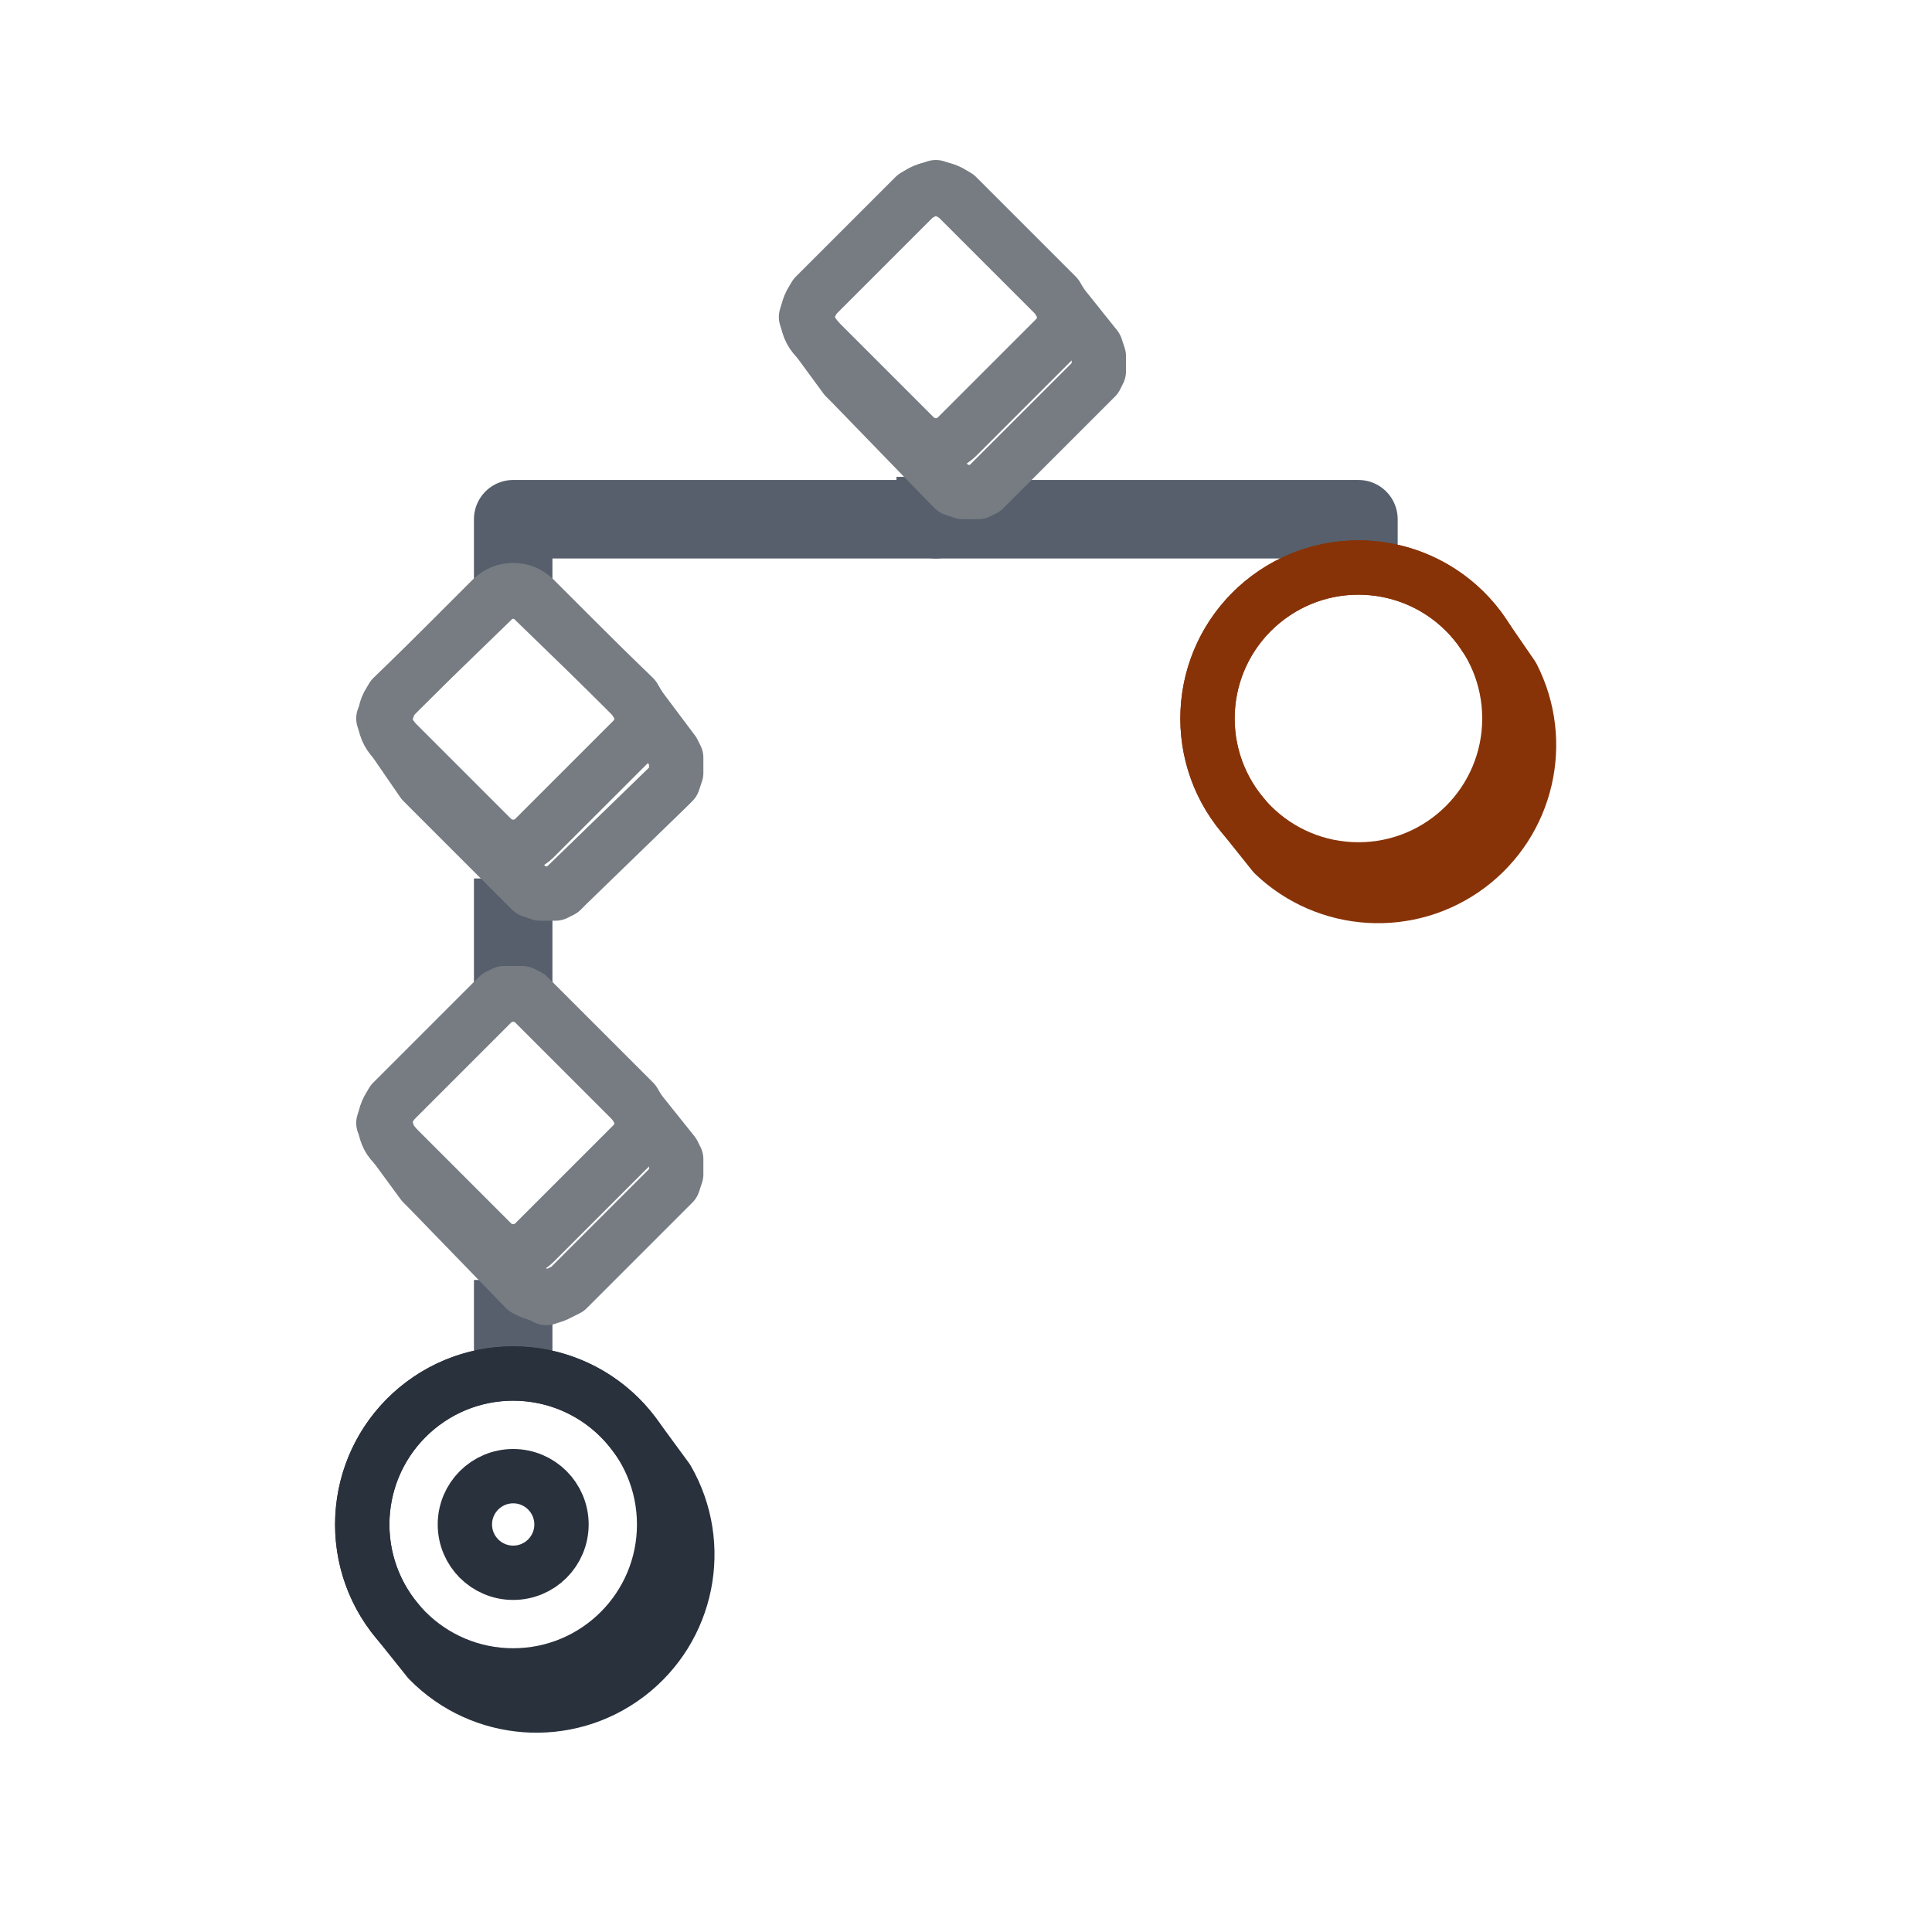
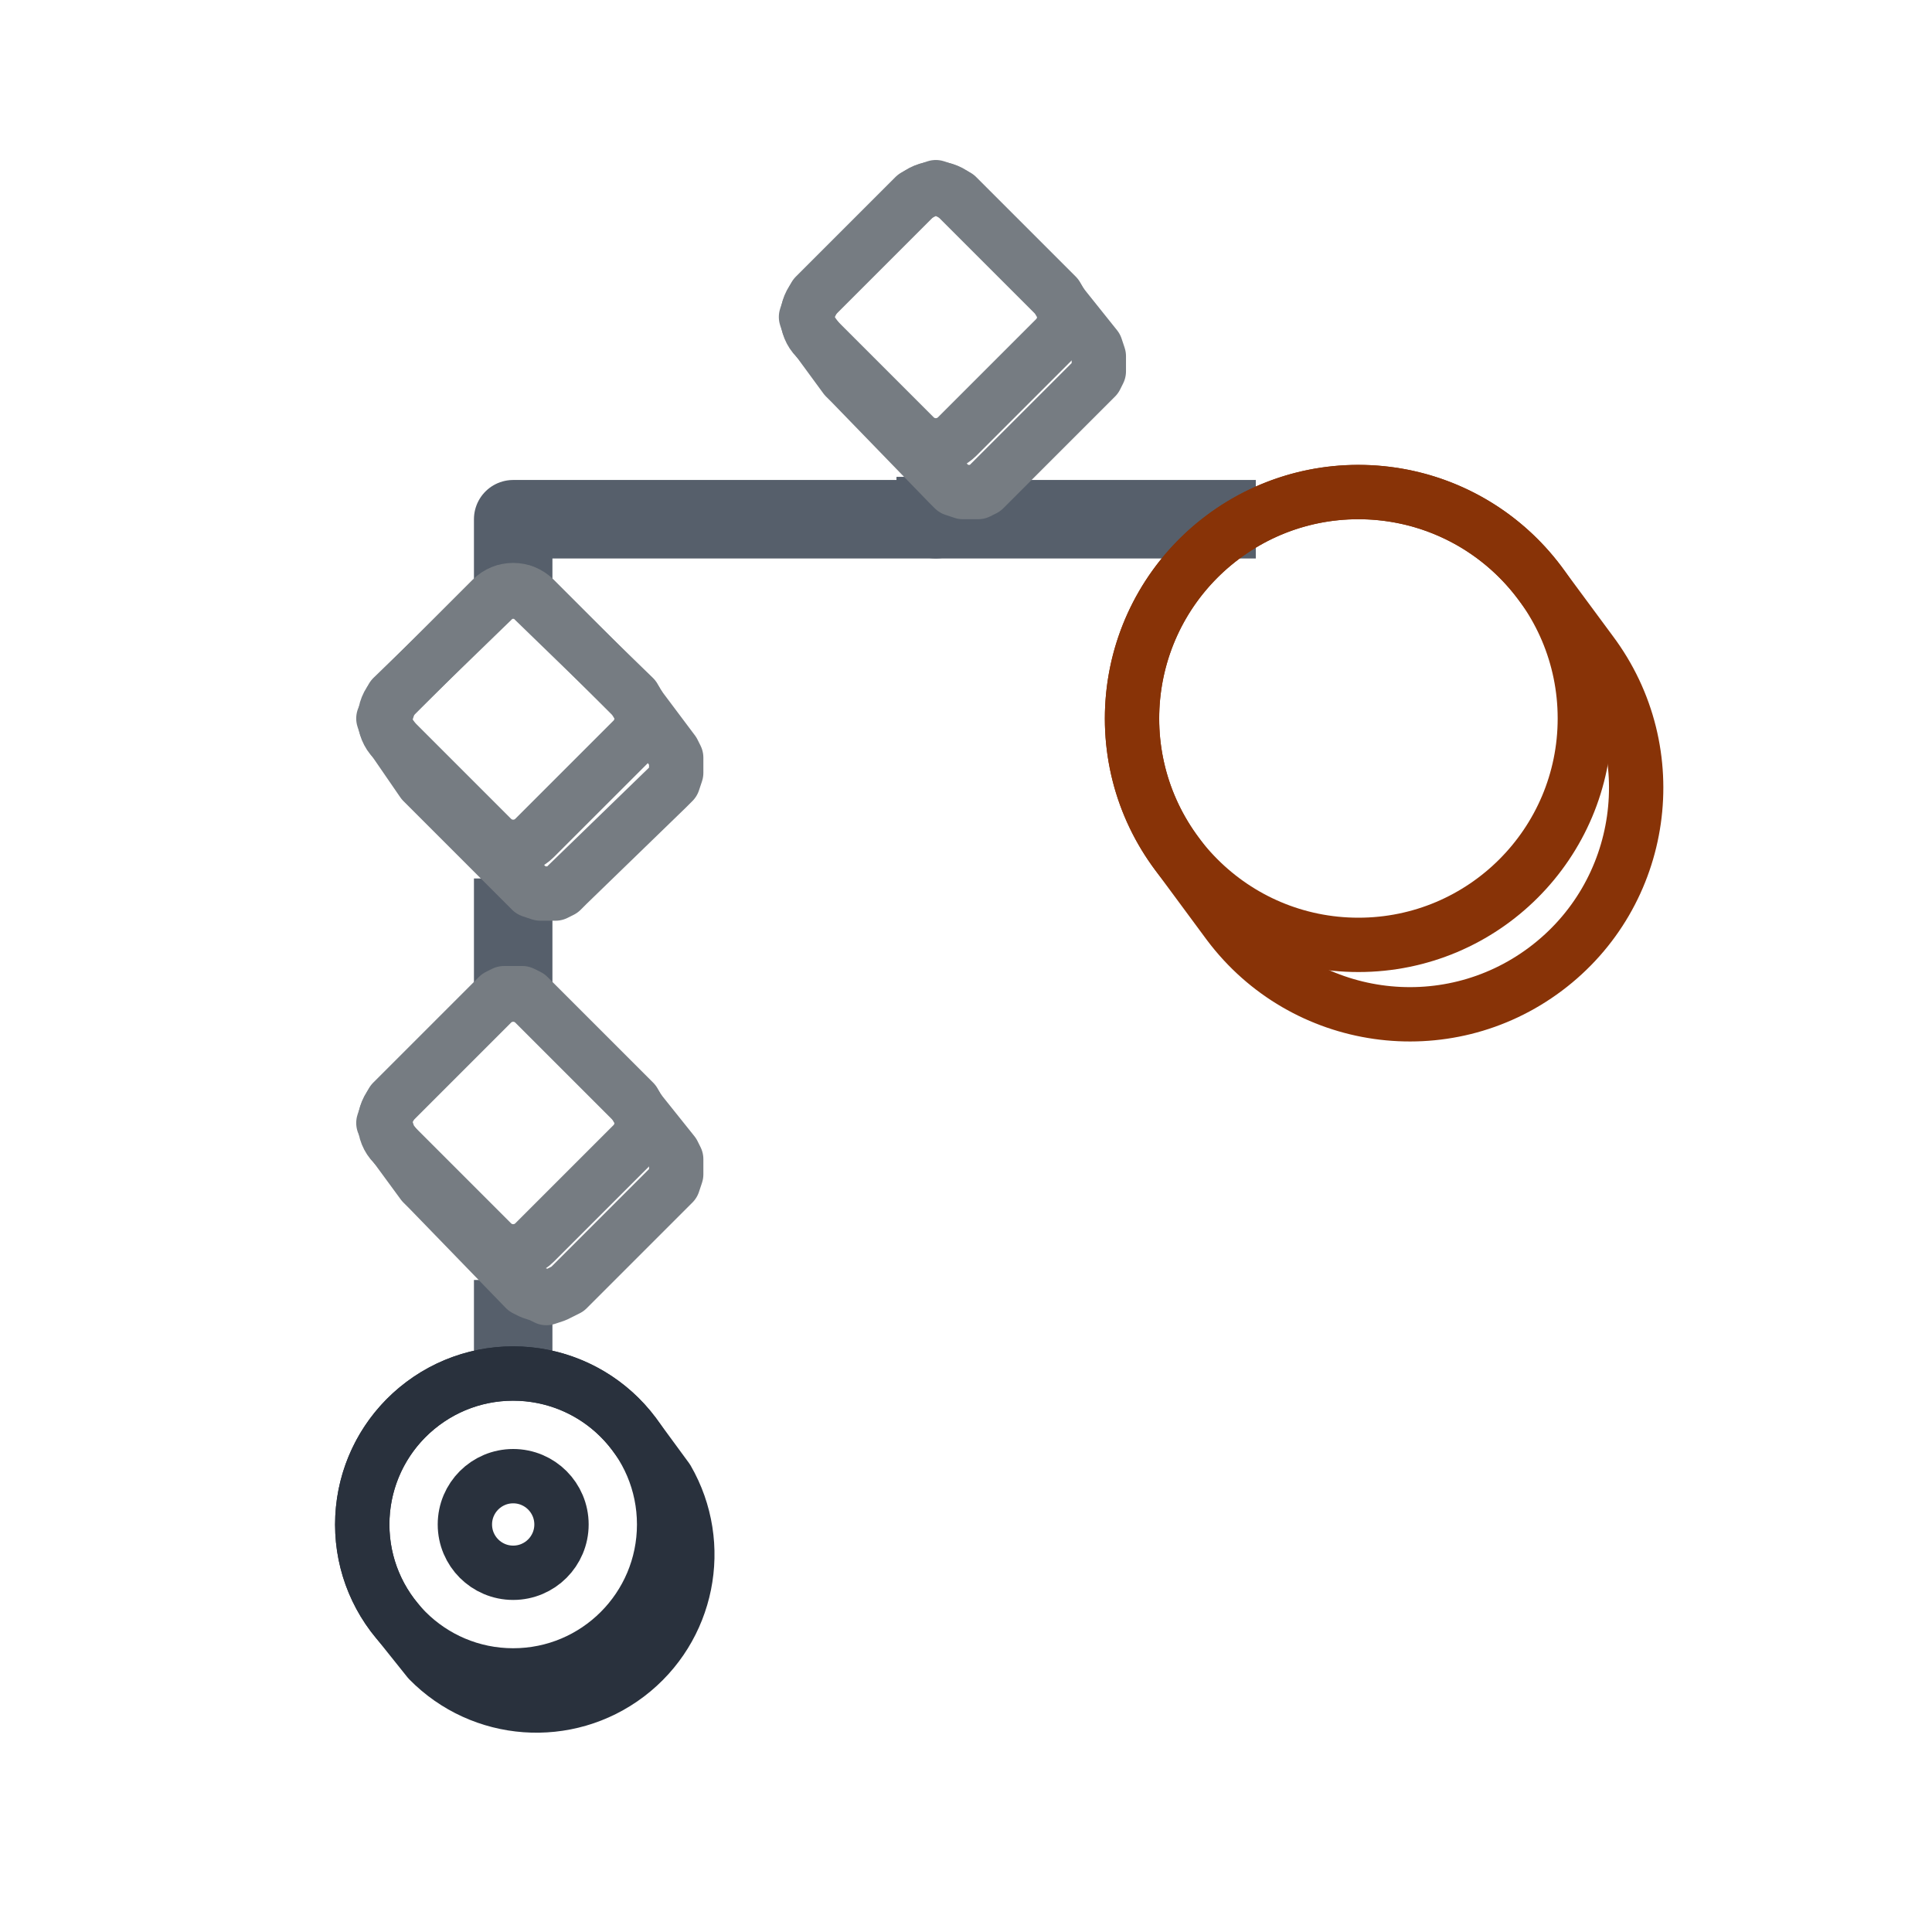
<svg xmlns="http://www.w3.org/2000/svg" viewBox="0 0 64 64" width="64" height="64">
  <g class="links">
    <path d="M31 15.8L31 17.2L17 17.2L17 19.3" fill="none" stroke="#565F6B" stroke-linecap="butt" stroke-linejoin="round" stroke-width="2.6" />
    <path d="M17 29.1L17 32.9" fill="none" stroke="#565F6B" stroke-linecap="butt" stroke-linejoin="round" stroke-width="2.6" />
    <path d="M17 42.4L17 45.5" fill="none" stroke="#565F6B" stroke-linecap="butt" stroke-linejoin="round" stroke-width="2.6" />
-     <path d="M31 15.8L31 17.2L45 17.2L45 18.8" fill="none" stroke="#565F6B" stroke-linecap="butt" stroke-linejoin="round" stroke-width="2.6" />
+     <path d="M31 15.8L31 17.2L41.6 17.2" fill="none" stroke="#565F6B" stroke-linecap="butt" stroke-linejoin="round" stroke-width="2.6" />
  </g>
  <g class="solids">
    <g>
      <path d="M26.7 10.5L26.8 10.2L26.9 10L27 9.8L30.3 6.5L30.5 6.4L30.7 6.3L31 6.2L31.3 6.3L31.5 6.4L31.7 6.5L35 9.8L35.1 10L36.3 11.5L36.4 11.8L36.4 12L36.4 12.3L36.3 12.5L36.1 12.7L32.8 16L32.6 16.2L32.4 16.3L32.1 16.3L31.9 16.3L31.6 16.2L31.4 16L28.2 12.7L28 12.5L26.9 11L26.8 10.8Z" fill="none" stroke="#767C82" stroke-width="1.8" stroke-linejoin="round" />
      <rect x="27.7" y="7.2" width="6.6" height="6.6" rx="1" transform="rotate(45 31 10.5)" fill="none" stroke="#767C82" stroke-width="1.8" stroke-linejoin="round" />
    </g>
    <g>
      <path d="M12.7 23.8L12.8 23.6L12.9 23.3L13 23.1L16.3 19.9L16.5 19.7L16.7 19.6L17 19.6L17.3 19.6L17.5 19.7L17.7 19.9L21 23.1L21.1 23.3L22.3 24.9L22.4 25.1L22.4 25.4L22.4 25.6L22.3 25.9L22.1 26.1L18.8 29.3L18.6 29.5L18.4 29.6L18.1 29.6L17.9 29.6L17.6 29.5L17.4 29.3L14.2 26.1L14 25.9L12.9 24.3L12.8 24.1Z" fill="none" stroke="#767C82" stroke-width="1.8" stroke-linejoin="round" />
      <rect x="13.7" y="20.5" width="6.6" height="6.6" rx="1" transform="rotate(45 17 23.8)" fill="none" stroke="#767C82" stroke-width="1.8" stroke-linejoin="round" />
    </g>
    <g>
      <path d="M12.7 37.2L12.8 36.9L12.9 36.7L13 36.5L16.3 33.2L16.5 33L16.7 32.9L17 32.9L17.3 32.9L17.5 33L17.7 33.2L21 36.5L21.1 36.7L22.3 38.2L22.4 38.4L22.4 38.7L22.4 38.9L22.3 39.2L22.1 39.4L18.8 42.7L18.6 42.8L18.4 42.9L18.1 43L17.9 42.9L17.6 42.8L17.4 42.7L14.2 39.4L14 39.2L12.9 37.7L12.8 37.4Z" fill="none" stroke="#767C82" stroke-width="1.8" stroke-linejoin="round" />
      <rect x="13.7" y="33.9" width="6.6" height="6.6" rx="1" transform="rotate(45 17 37.2)" fill="none" stroke="#767C82" stroke-width="1.8" stroke-linejoin="round" />
    </g>
    <g>
      <path d="M13 53.5L14.2 55A5 5 0 0 0 22.1 49L21 47.5A5 5 0 0 0 13 53.5Z" fill="none" stroke="#29313D" stroke-width="1.8" stroke-linejoin="round" />
      <circle cx="17" cy="50.5" r="5" fill="none" stroke="#29313D" stroke-width="1.8" stroke-linejoin="round" />
    </g>
    <g>
-       <path d="M41 26.8L42.2 28.3A5 5 0 0 0 50.1 22.4L49 20.8A5 5 0 0 0 41 26.8Z" fill="none" stroke="#883307" stroke-width="1.8" stroke-linejoin="round" />
-       <circle cx="45" cy="23.8" r="5" fill="none" stroke="#883307" stroke-width="1.8" stroke-linejoin="round" />
+       <path d="M39 28.3L40.7 30.6A7.5 7.5 0 0 0 52.7 21.6L51 19.3A7.5 7.5 0 0 0 39 28.3Z" fill="none" stroke="#883307" stroke-width="1.8" stroke-linejoin="round" />
+       <circle cx="45" cy="23.8" r="7.5" fill="none" stroke="#883307" stroke-width="1.8" stroke-linejoin="round" />
    </g>
  </g>
  <g class="marks">
    <path d="M15.4 50.5a1.6 1.6 0 1 0 3.2 0a1.6 1.6 0 1 0 -3.2 0Z" fill="none" stroke="#29313D" stroke-width="1.8" stroke-linecap="round" stroke-linejoin="round" />
  </g>
</svg>
